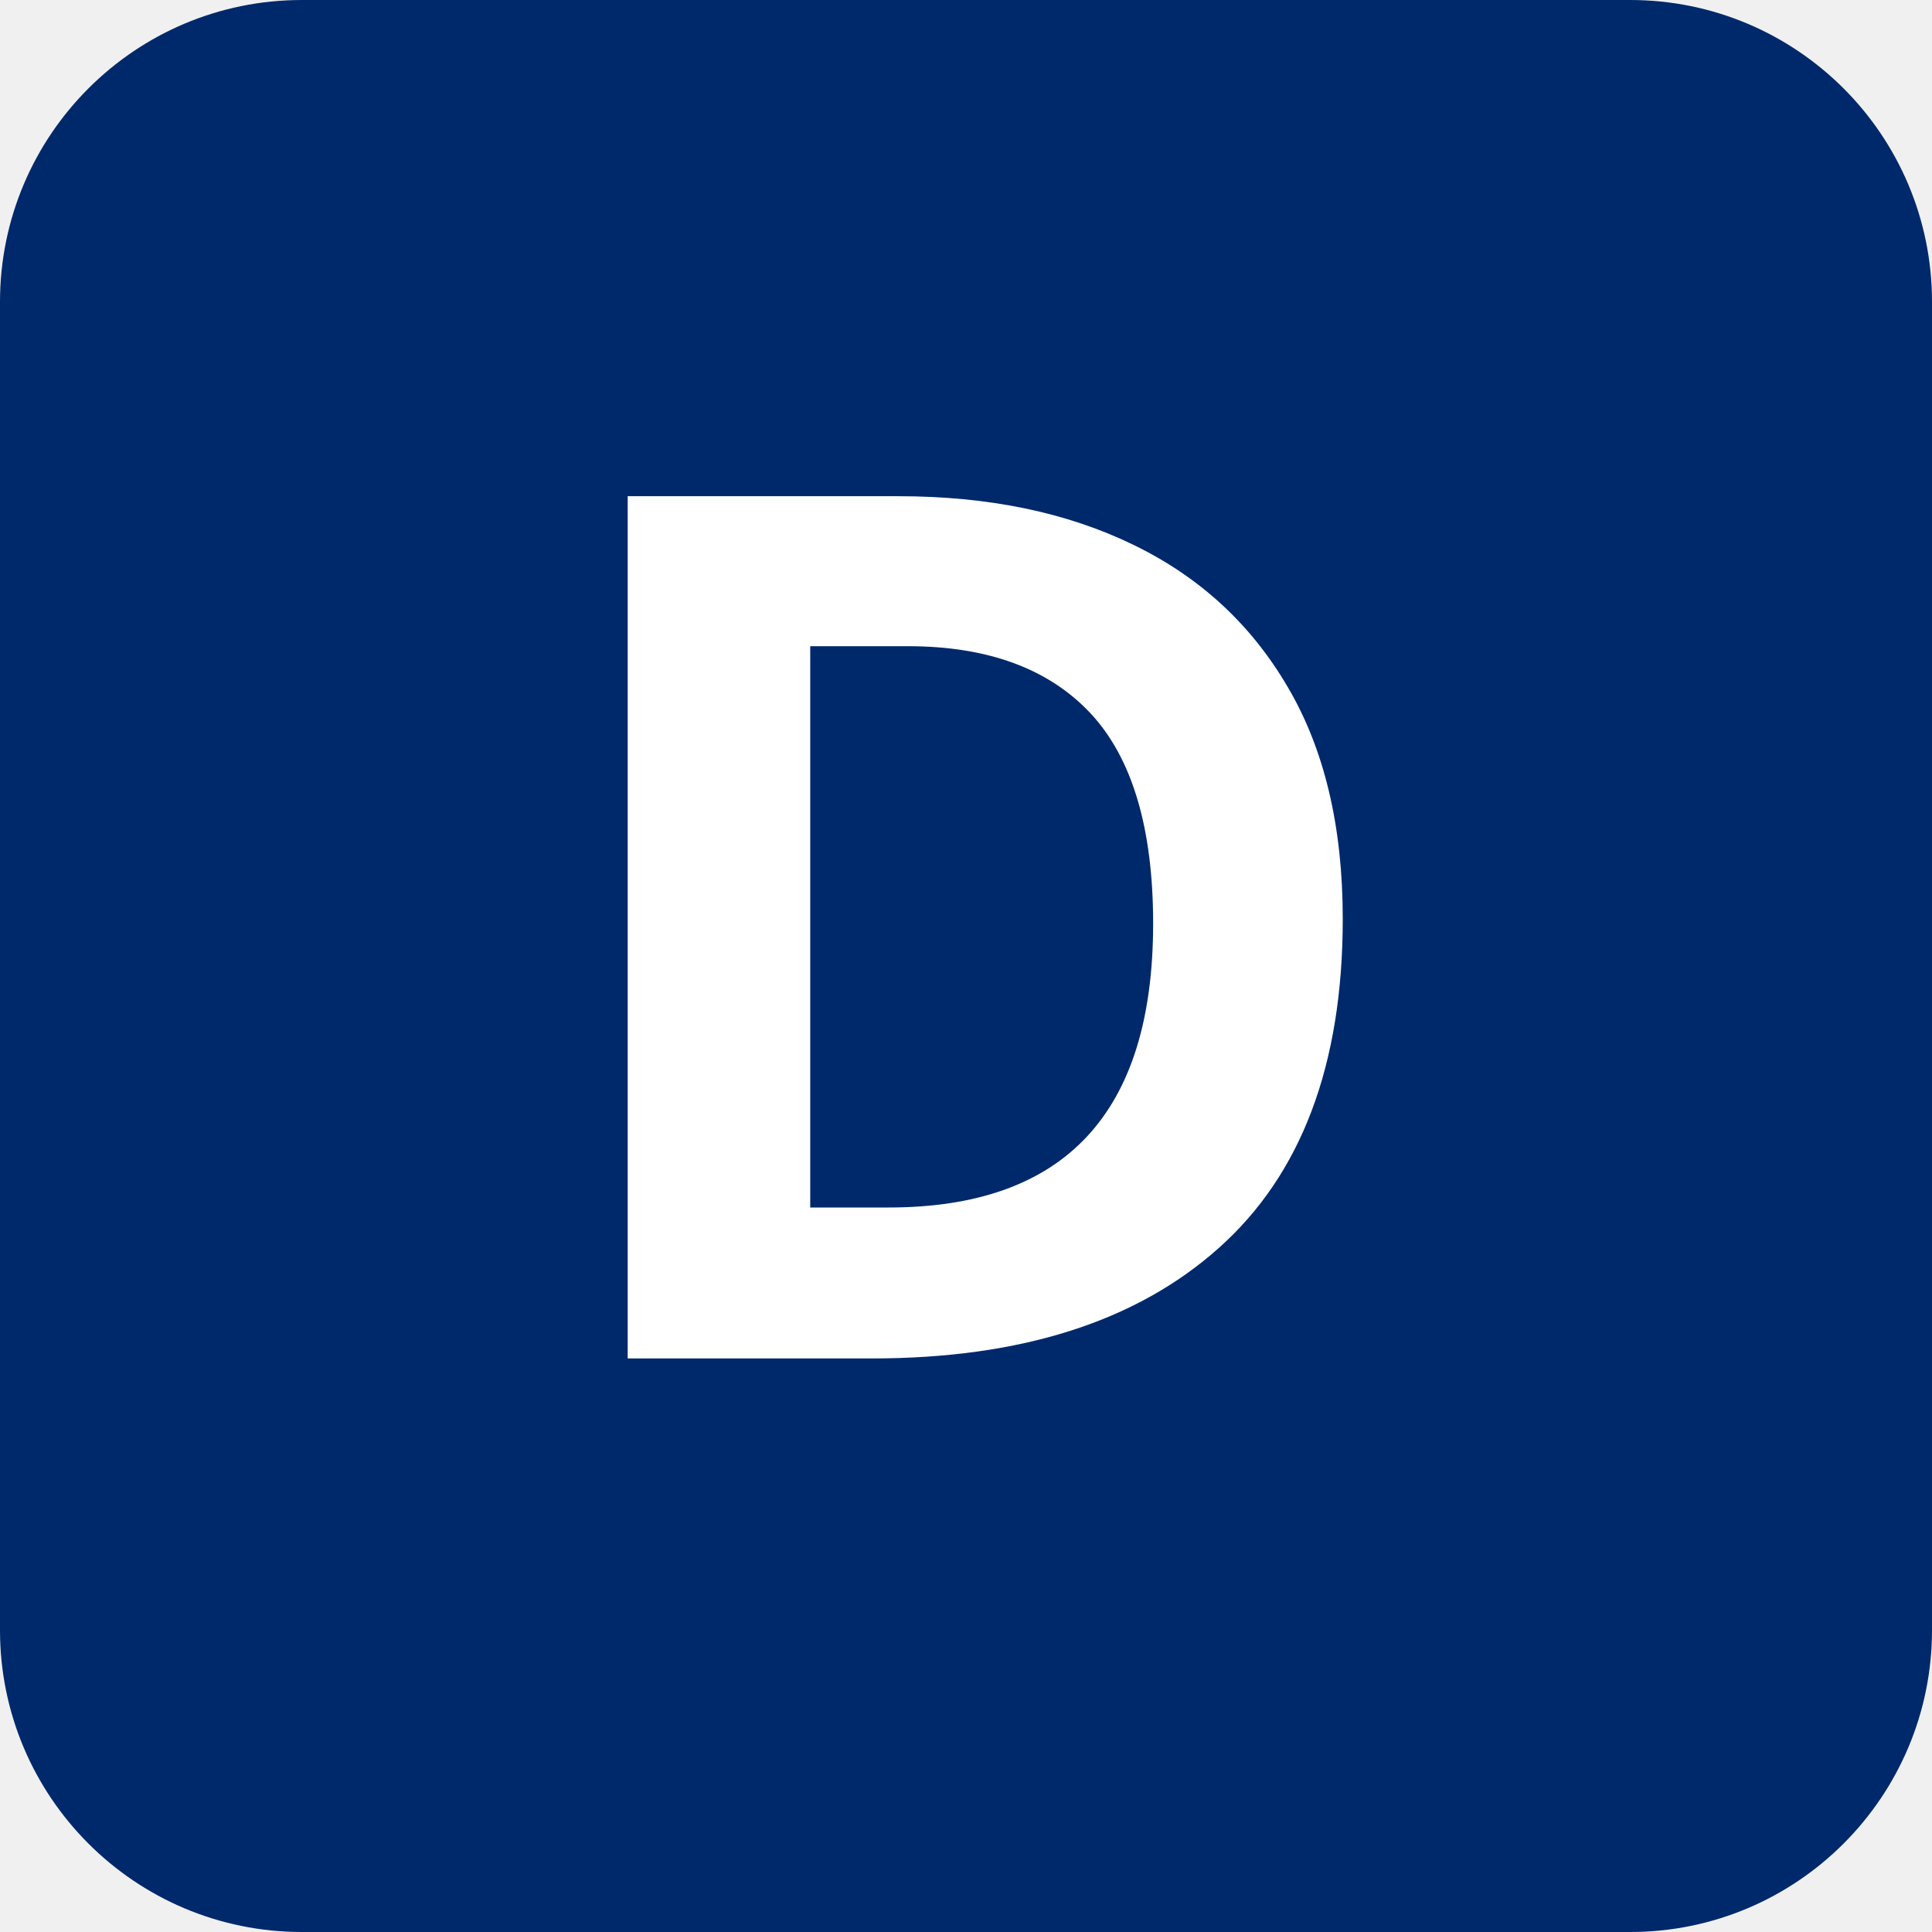
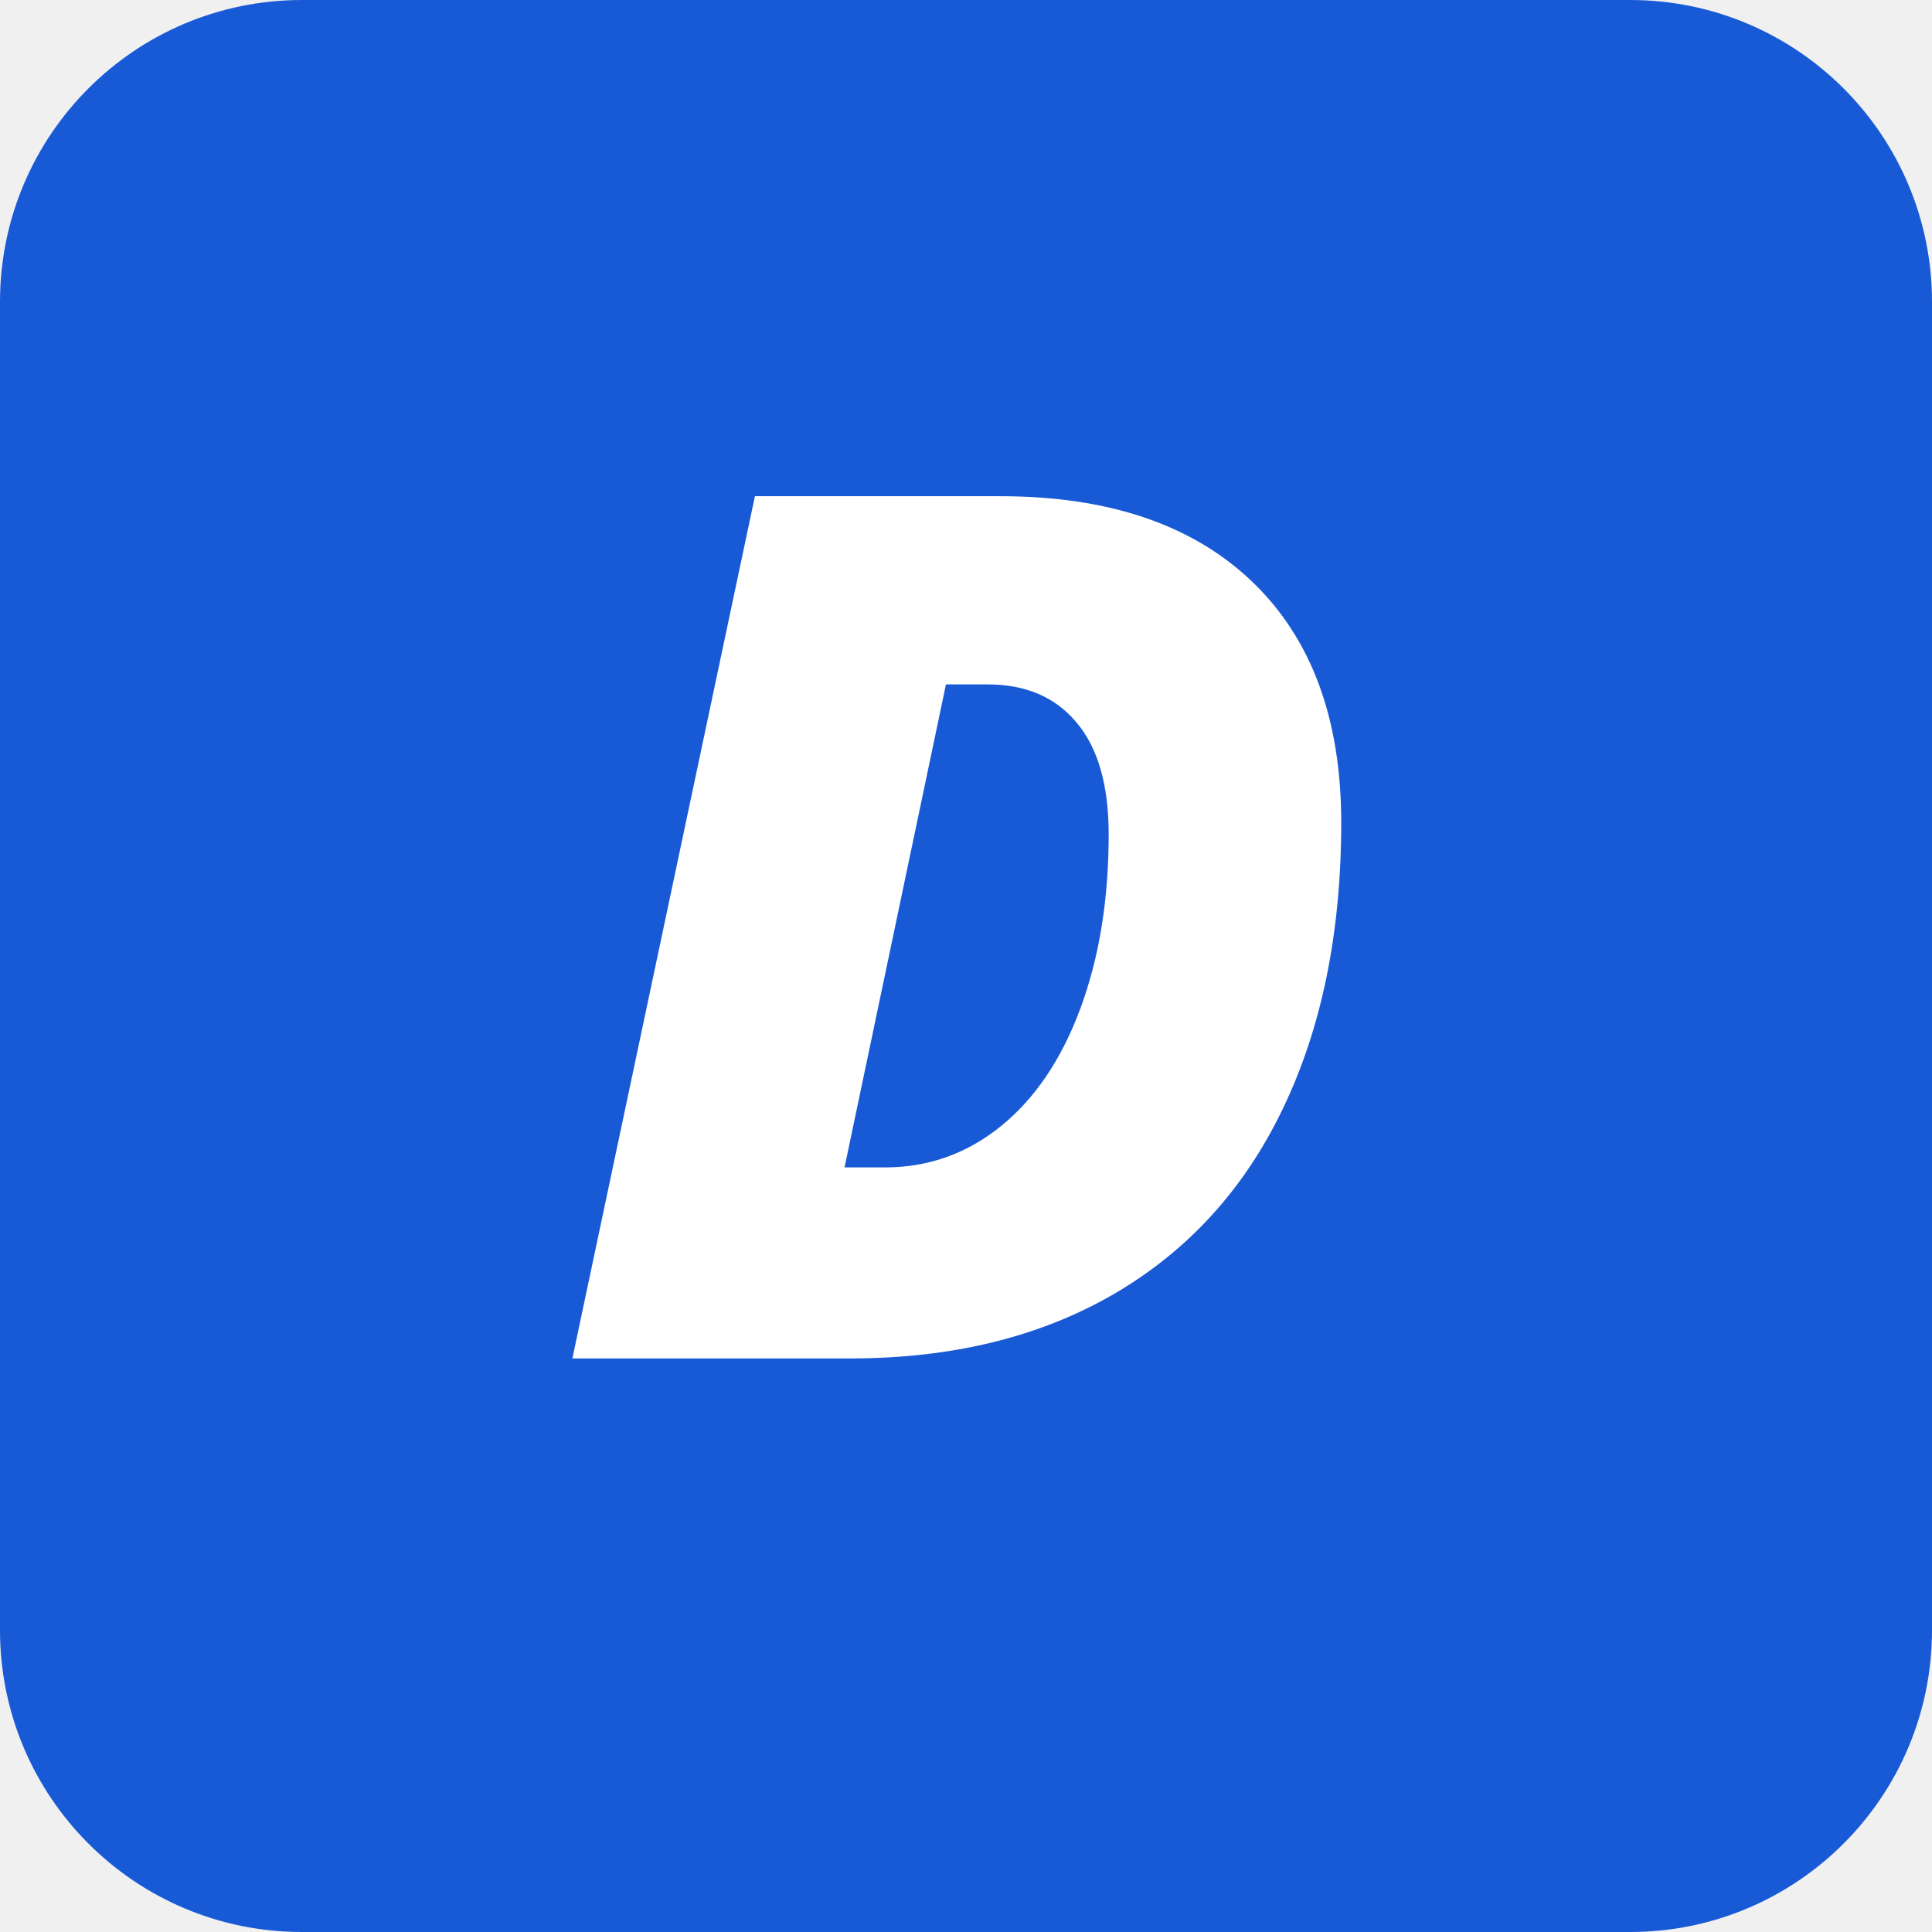
<svg xmlns="http://www.w3.org/2000/svg" viewBox="0 0 64 64" width="64" height="64" role="img" aria-label="Deltek">
-   <rect width="64" height="64" rx="10" fill="#00296b" />
-   <text x="32" y="45" text-anchor="middle" font-family="Archivo, system-ui, sans-serif" font-size="40" font-weight="900" fill="#ffffff">D</text>
+   <rect width="64" height="64" rx="10" fill="#185ad6" />
+   <text x="32" y="45" text-anchor="middle" font-family="Open Sans, system-ui, sans-serif" font-size="40" font-weight="800" font-style="italic" fill="#ffffff">D</text>
</svg>
